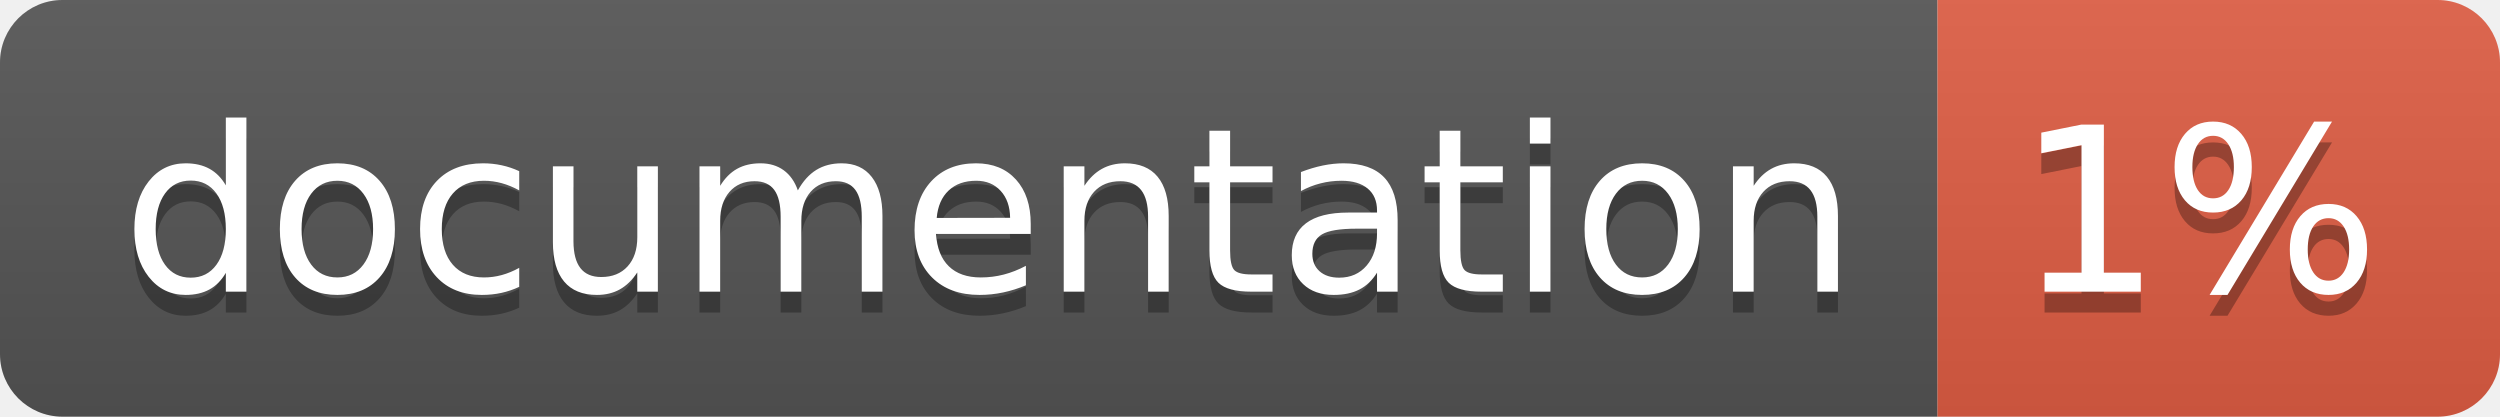
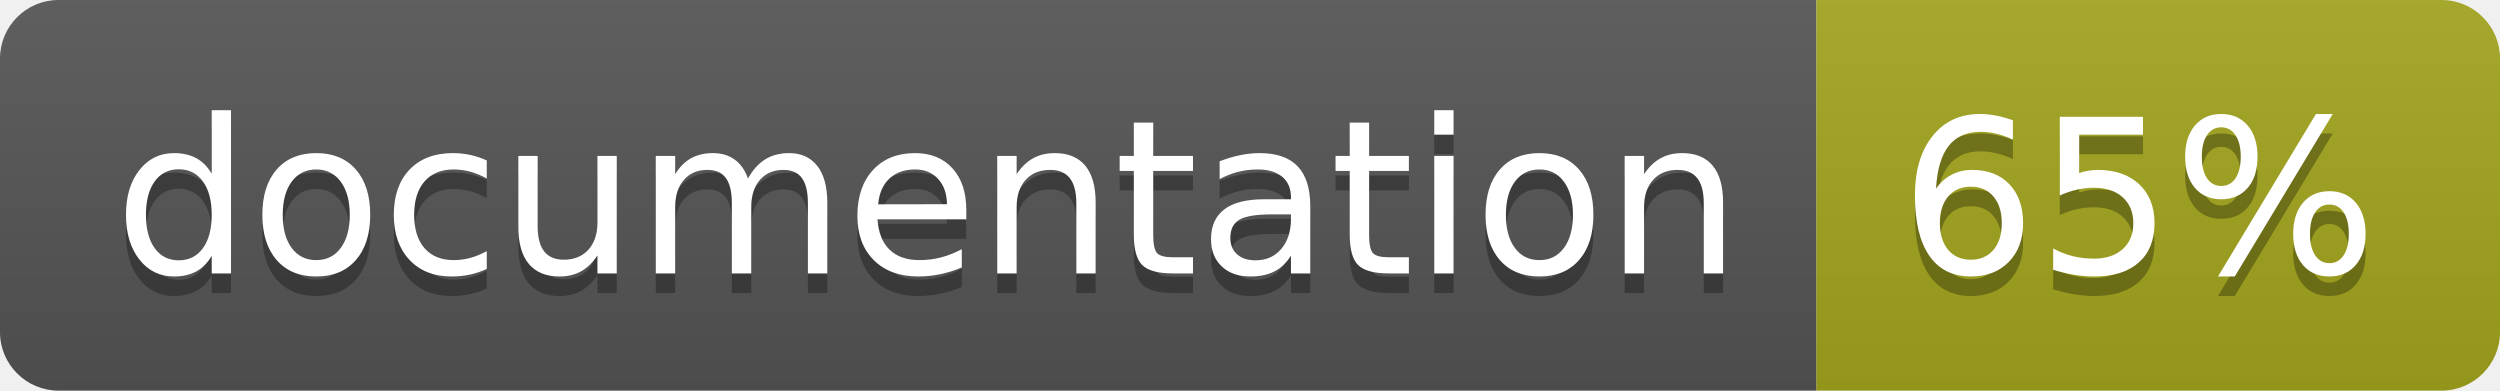
- <svg xmlns="http://www.w3.org/2000/svg" width="120" height="20">
+ <svg xmlns="http://www.w3.org/2000/svg" width="128" height="20">
  <linearGradient id="b" x2="0" y2="100%">
    <stop offset="0" stop-color="#bbb" stop-opacity=".1" />
    <stop offset="1" stop-opacity=".1" />
  </linearGradient>
  <clipPath id="a">
-     <rect width="120" height="20" rx="3" fill="#fff" />
+     <rect width="128" height="20" rx="3" fill="#fff" />
  </clipPath>
  <g clip-path="url(#a)">
    <path fill="#555" d="M0 0h93v20H0z" />
-     <path fill="#e05d44" d="M93 0h27v20H93z" />
-     <path fill="url(#b)" d="M0 0h120v20H0z" />
+     <path fill="#a4a61d" d="M93 0h35v20H93z" />
+     <path fill="url(#b)" d="M0 0h128v20H0z" />
  </g>
  <g fill="#fff" text-anchor="middle" font-family="DejaVu Sans,Verdana,Geneva,sans-serif" font-size="110">
    <text x="475" y="150" fill="#010101" fill-opacity=".3" transform="scale(.1)" textLength="830">
      documentation
    </text>
    <text x="475" y="140" transform="scale(.1)" textLength="830">
      documentation
    </text>
-     <text x="1055" y="150" fill="#010101" fill-opacity=".3" transform="scale(.1)" textLength="170">
-       1%
+     <text x="1095" y="150" fill="#010101" fill-opacity=".3" transform="scale(.1)" textLength="250">
+       65%
    </text>
-     <text x="1055" y="140" transform="scale(.1)" textLength="170">
-       1%
+     <text x="1095" y="140" transform="scale(.1)" textLength="250">
+       65%
    </text>
  </g>
</svg>
